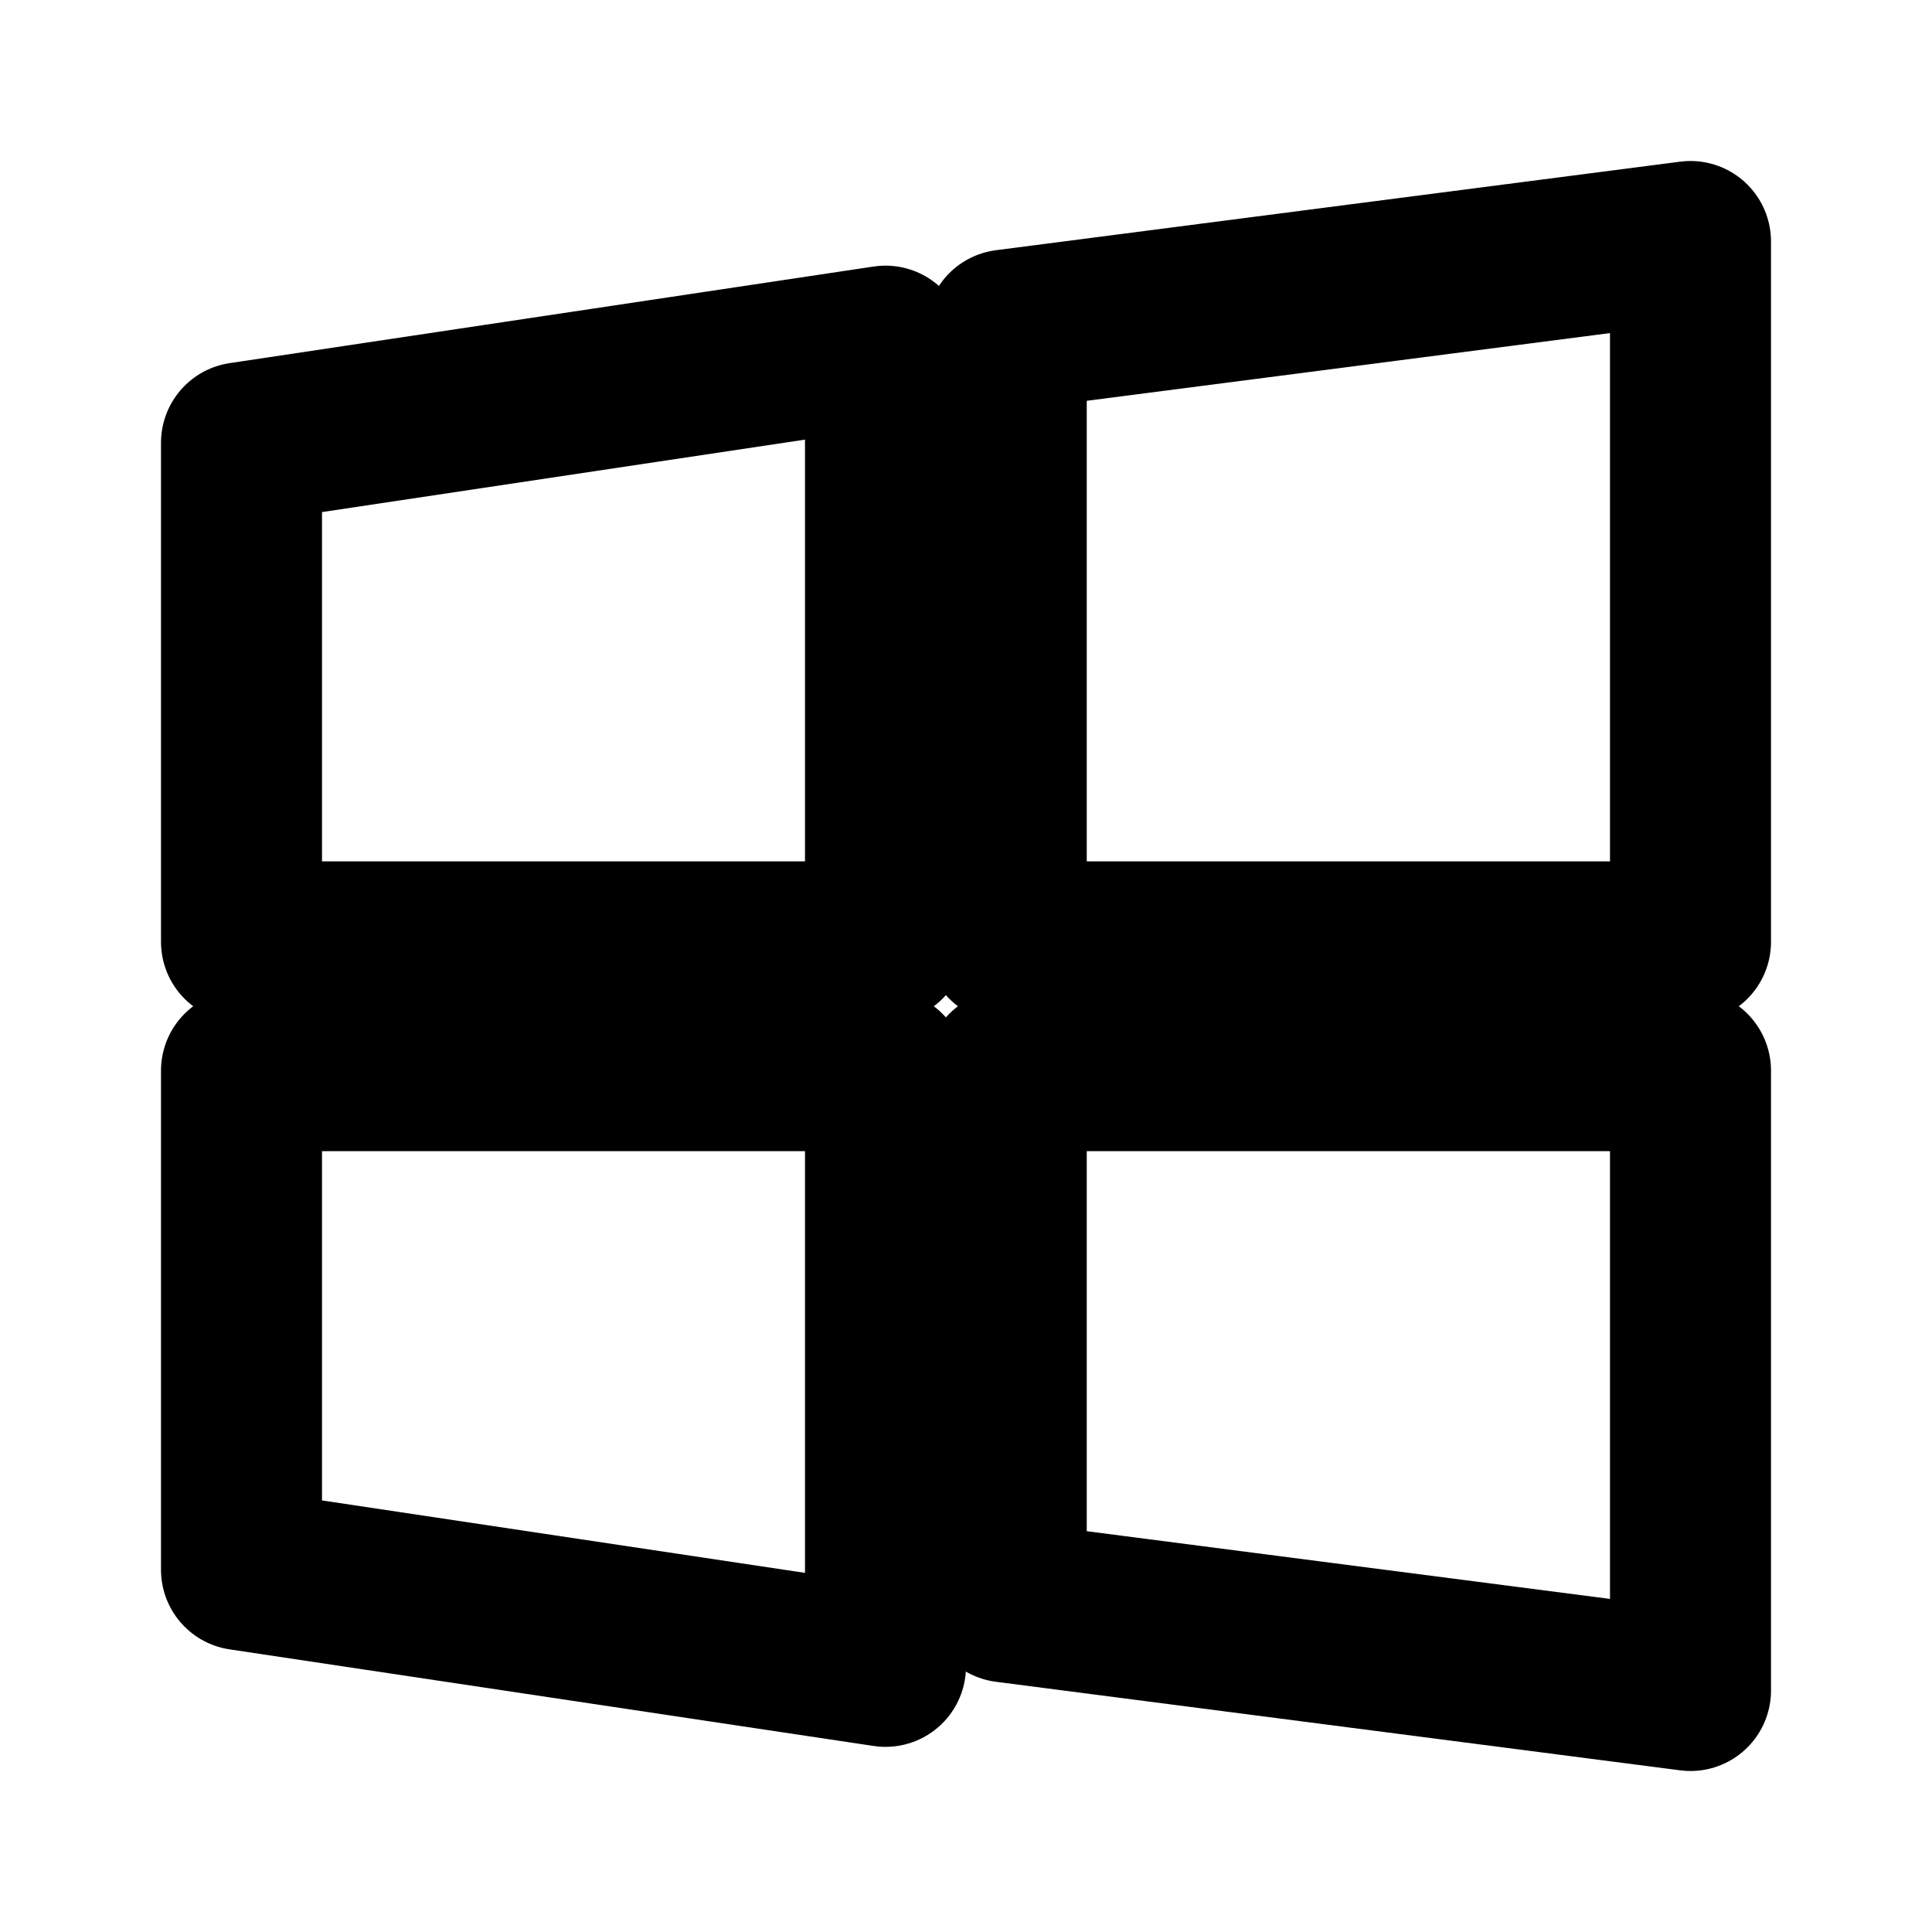
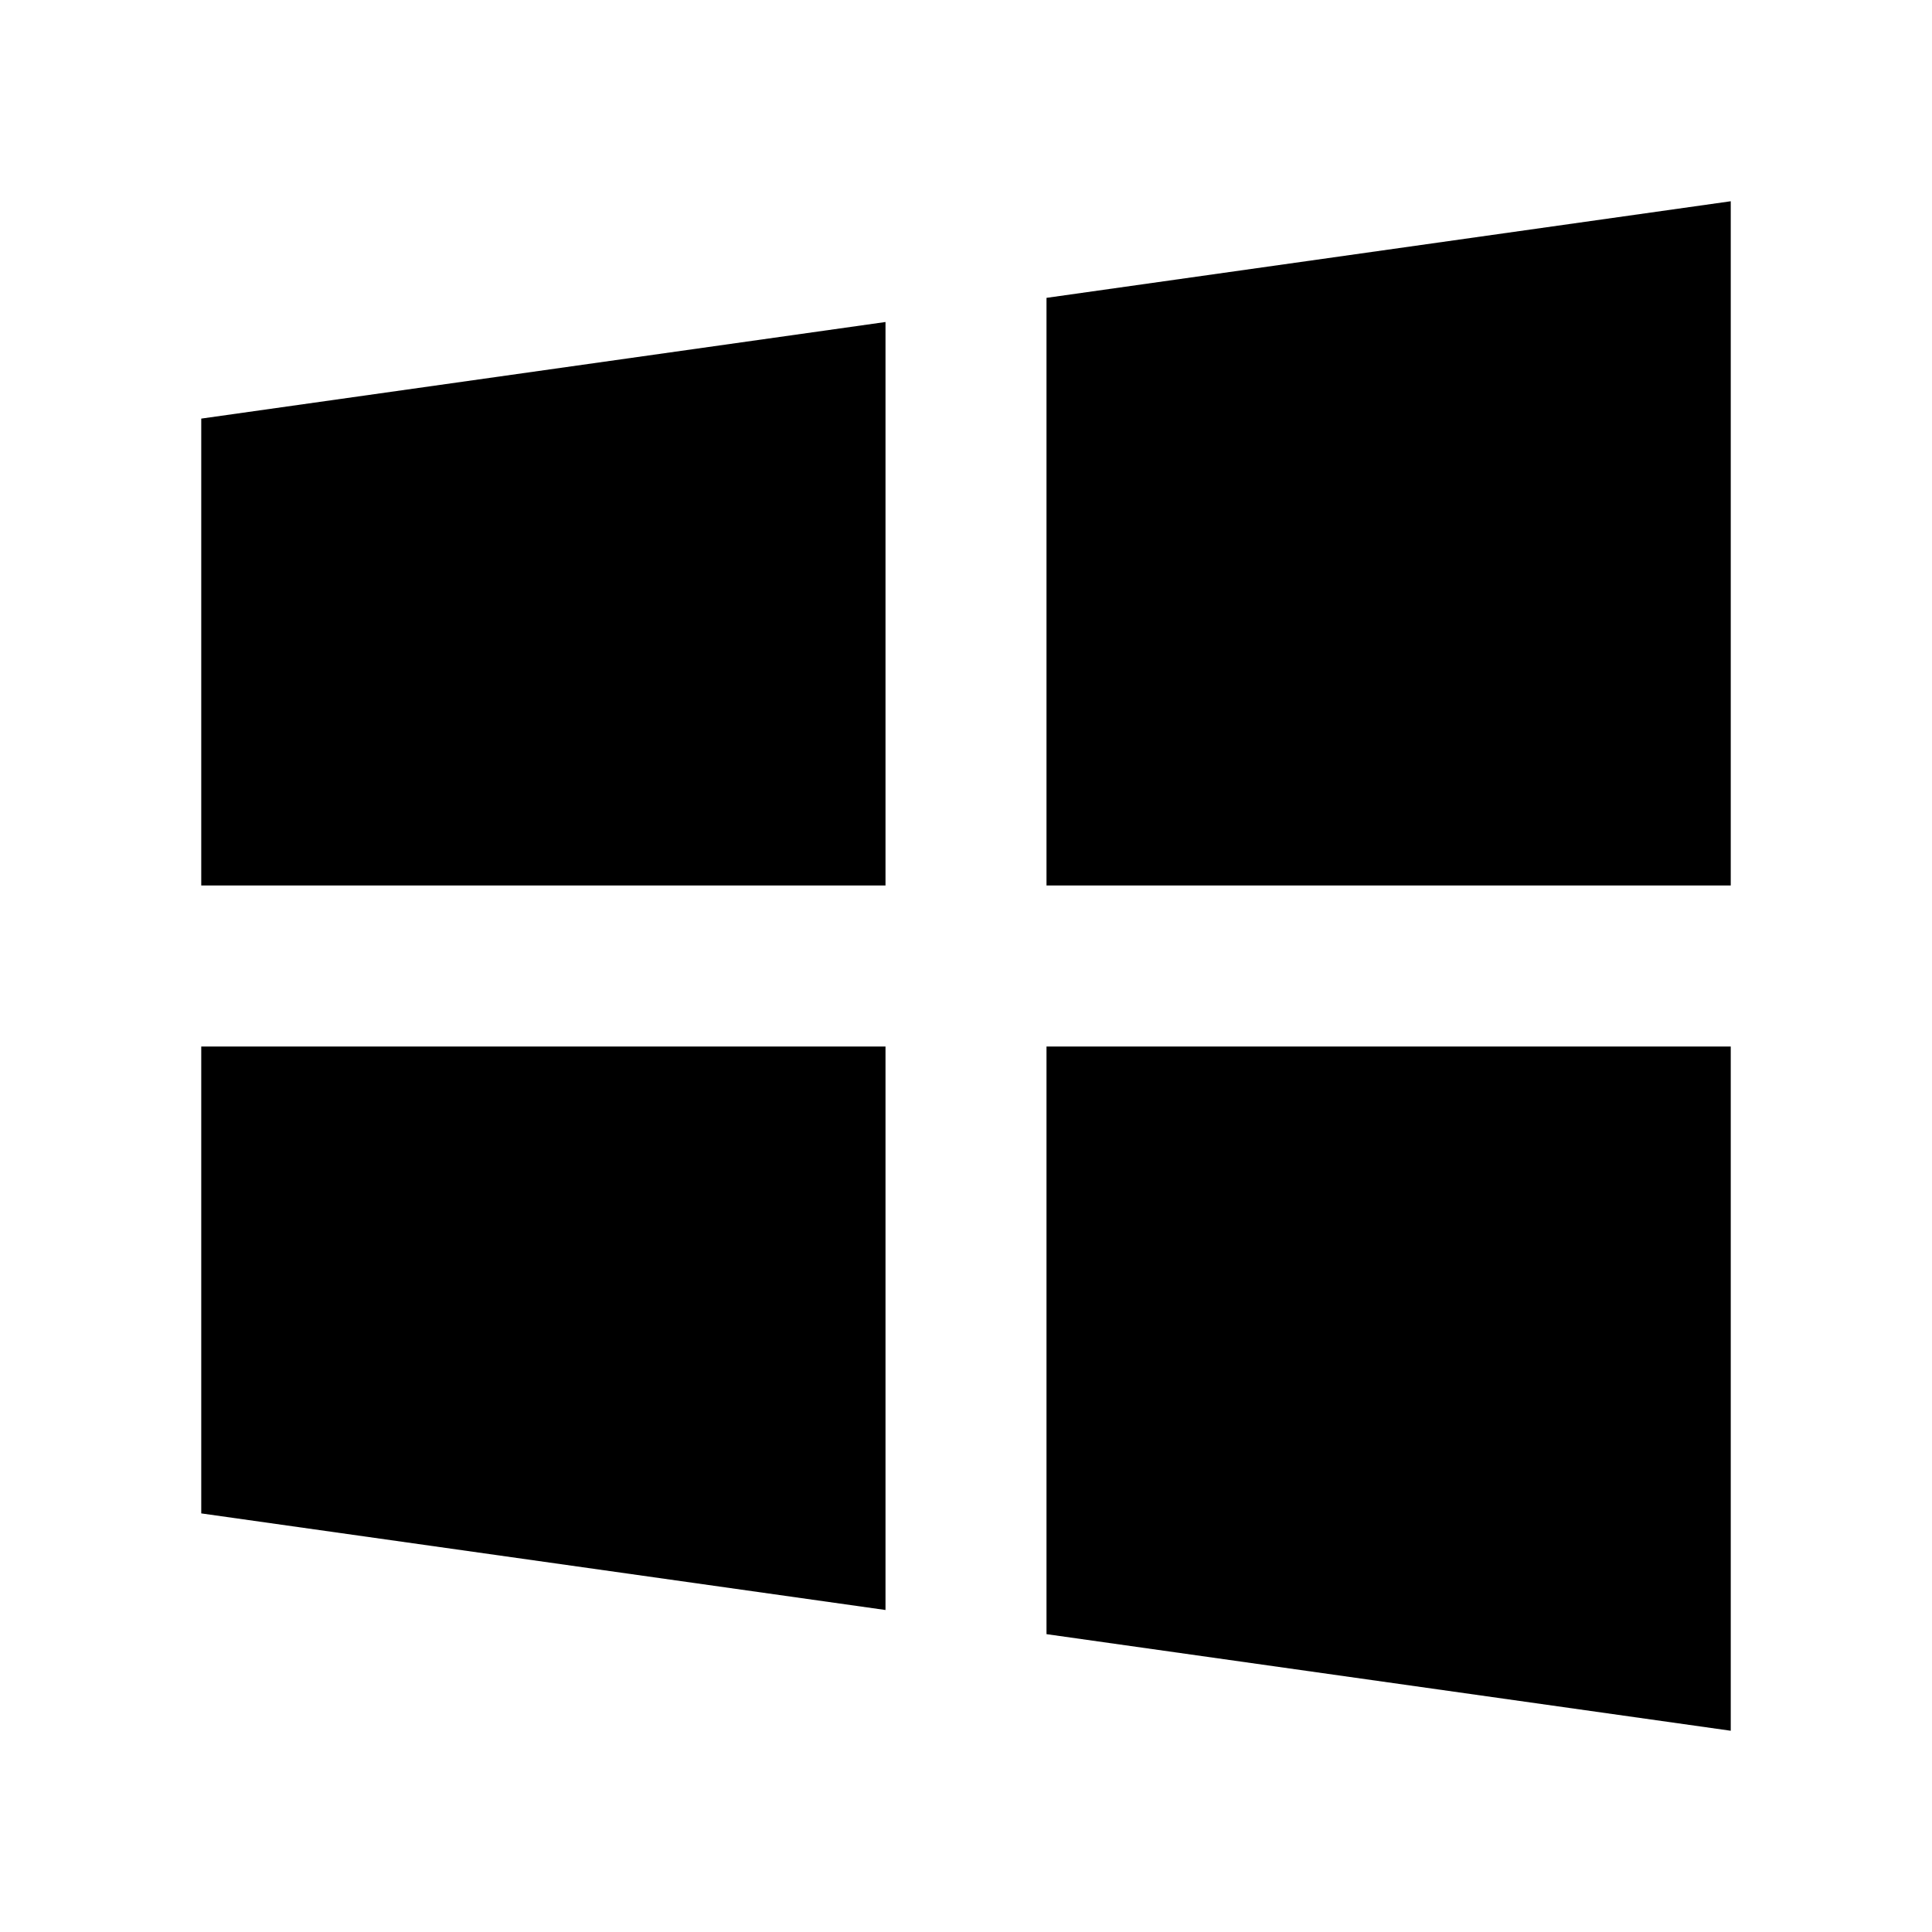
<svg xmlns="http://www.w3.org/2000/svg" viewBox="0 0 24 24" fill="none">
-   <g stroke="currentColor" stroke-width="2" stroke-linejoin="round">
-     <path d="M3 5.5 11 4.3v7.4H3Z" />
-     <path d="M12.5 4.1 21 3v8.7h-8.5Z" />
-     <path d="M3 13.3h8v7.4L3 19.5Z" />
-     <path d="M12.5 13.3H21V21l-8.5-1.1Z" />
-   </g>
+   <path d="M2.5 5.2 11 4v7h-8.5Z" fill="currentColor" />
+   <path d="M13 3.7 21.5 2.5V11H13Z" fill="currentColor" />
+   <path d="M2.5 13H11v7l-8.5-1.2Z" fill="currentColor" />
+   <path d="M13 13h8.5v8.5L13 20.3Z" fill="currentColor" />
</svg>
